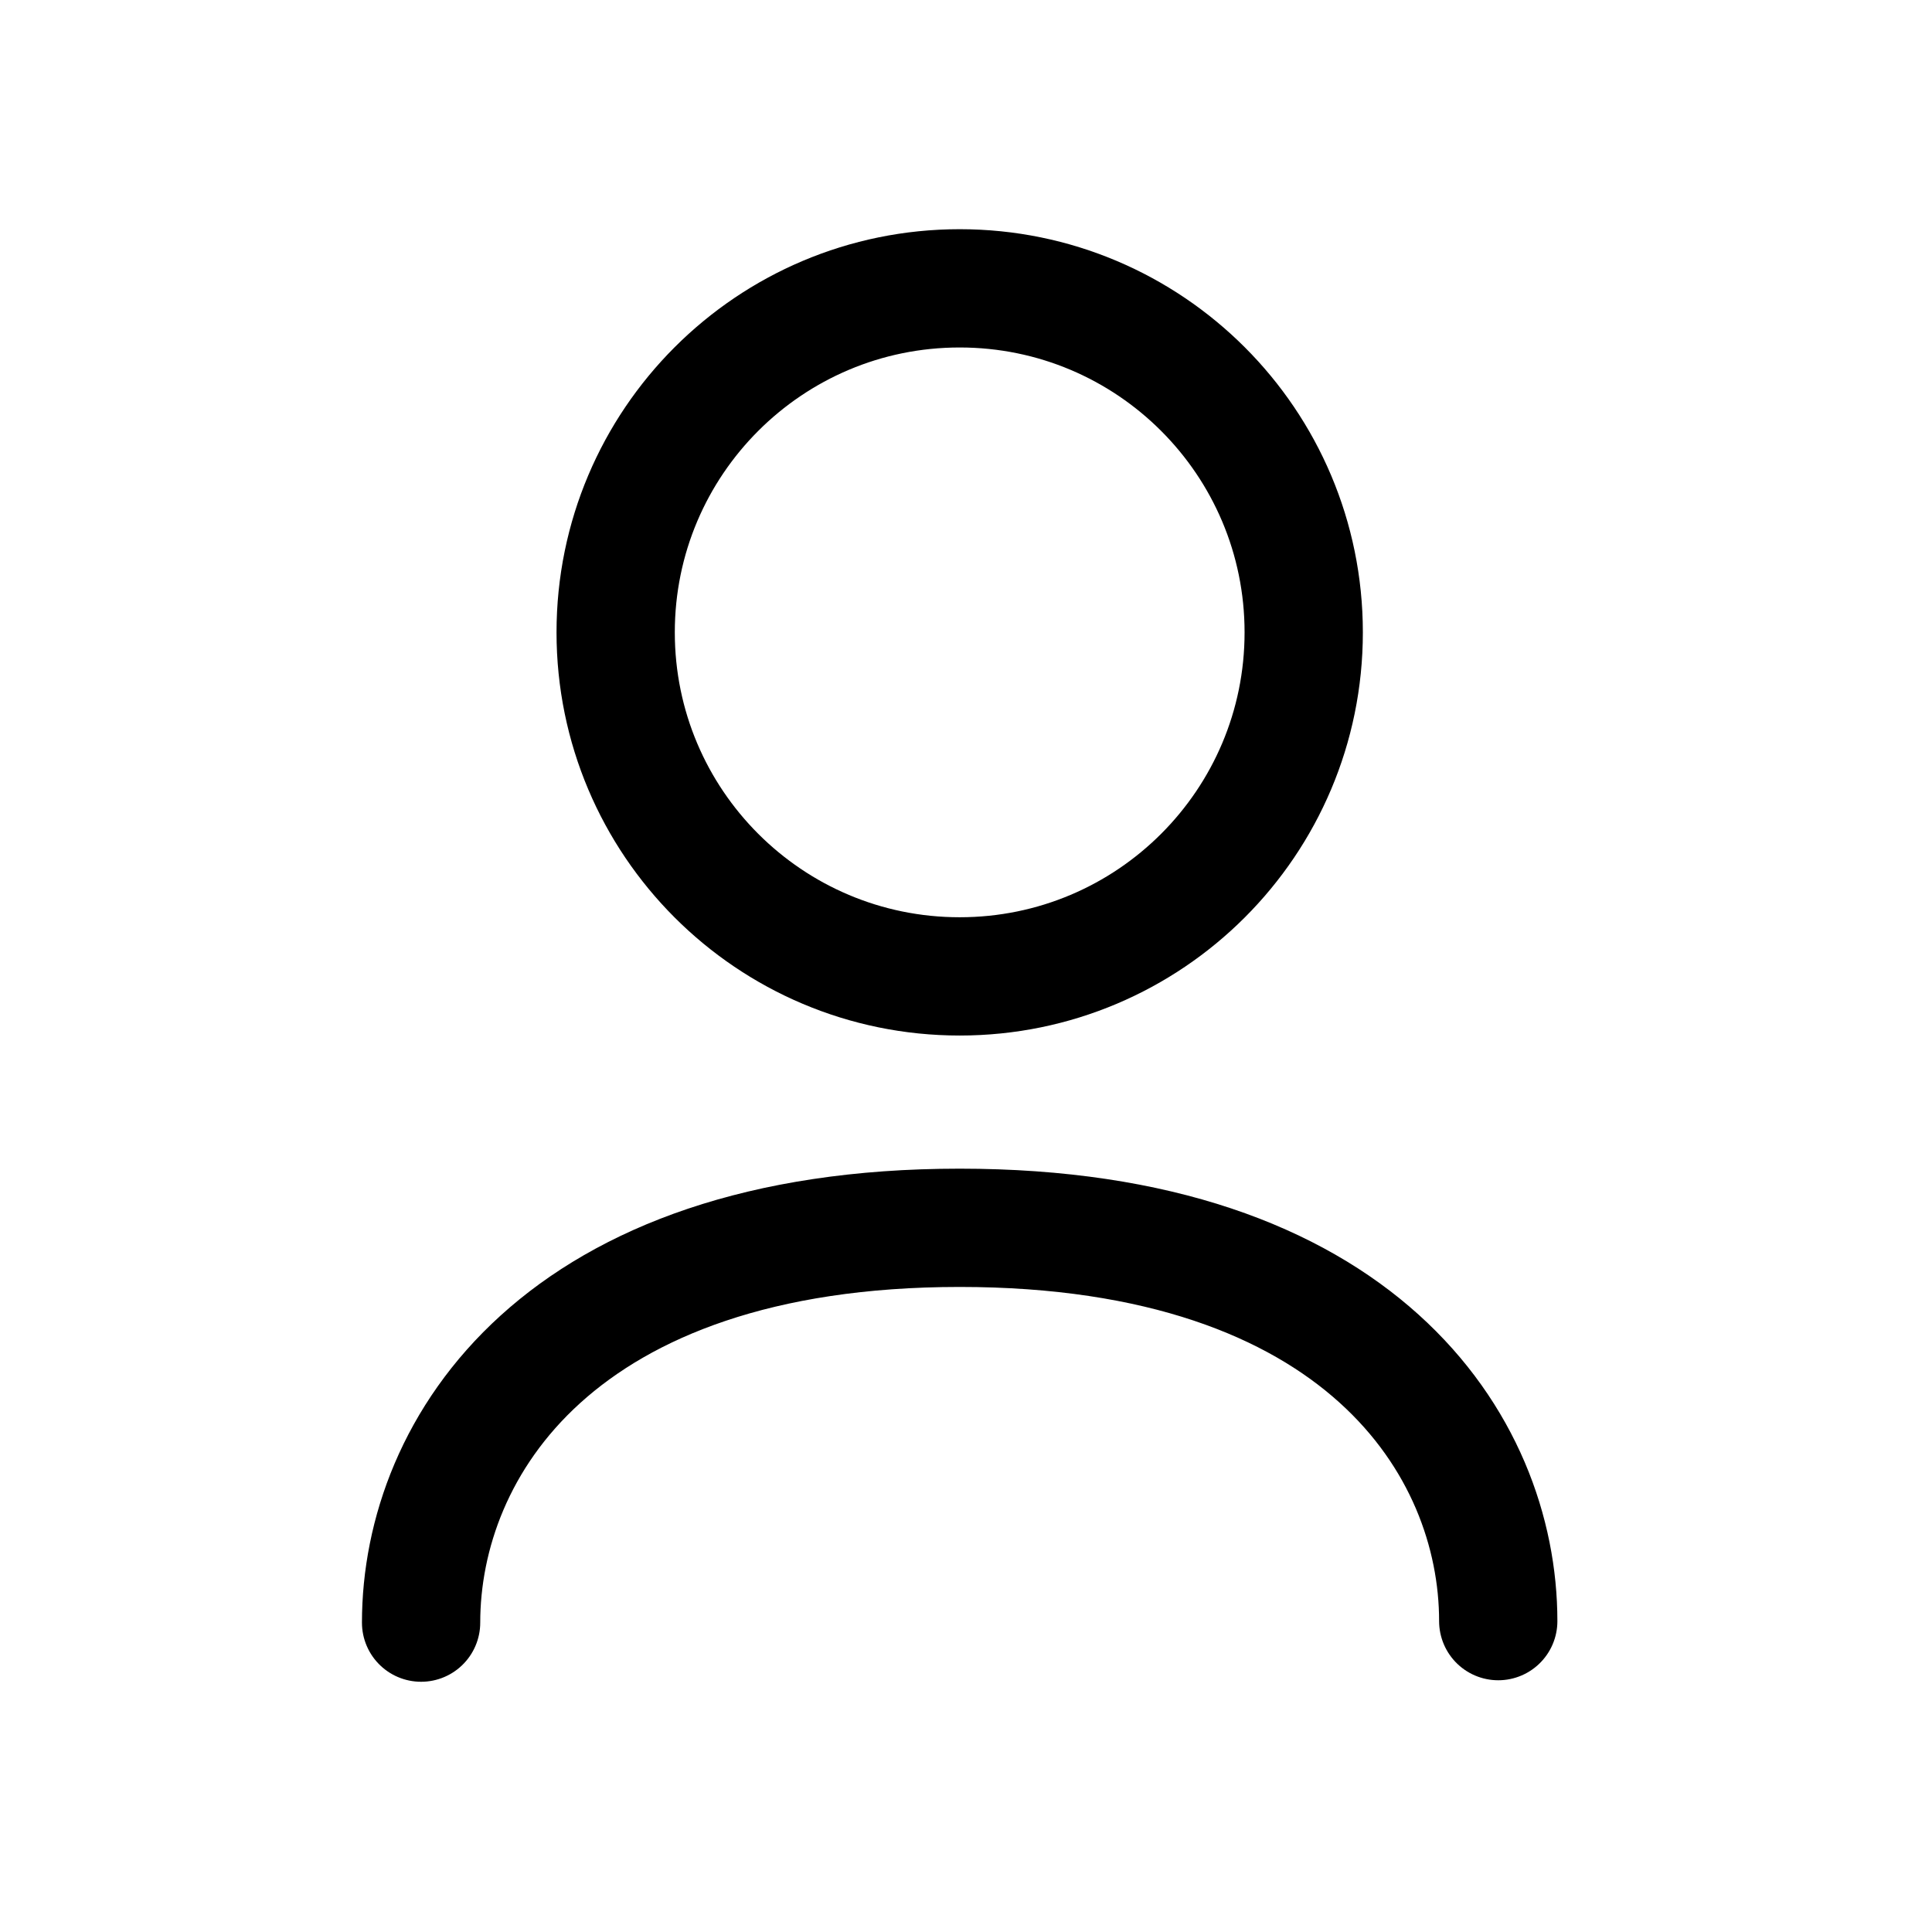
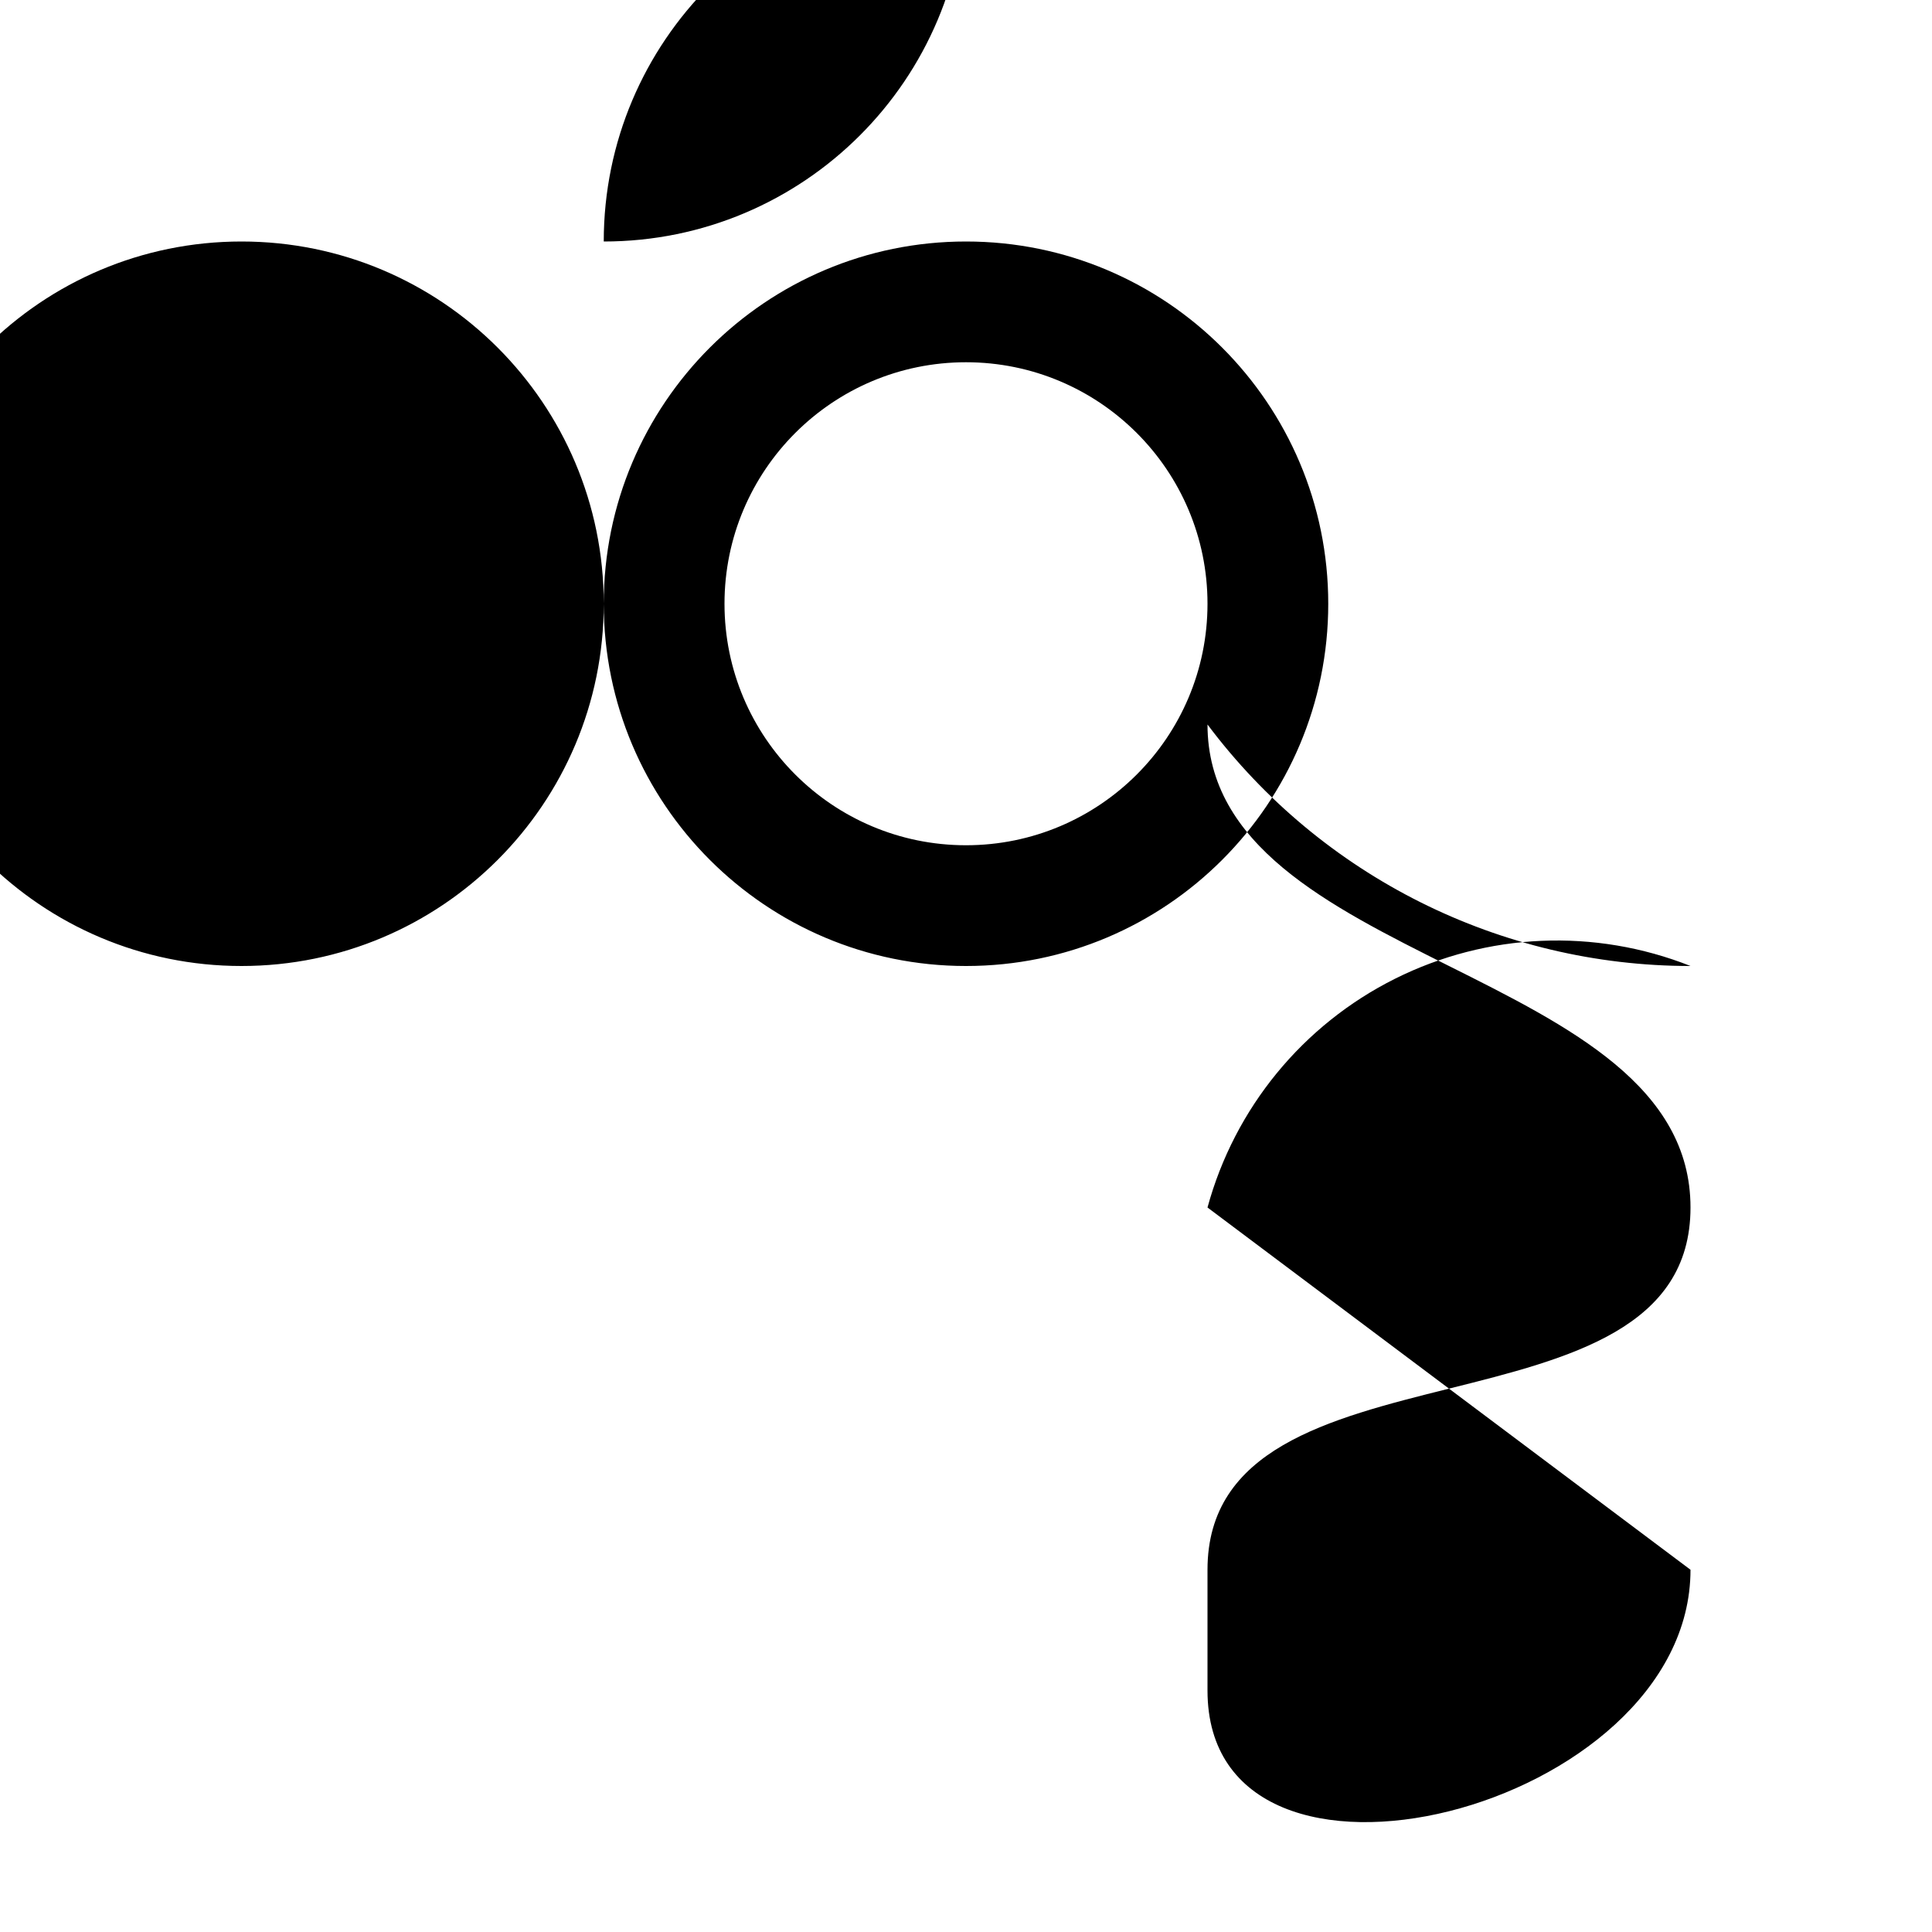
- <svg xmlns="http://www.w3.org/2000/svg" width="45" height="45" viewBox="0 0 45 45" fill="none">
-   <path d="M9.808 37.794C9.808 33.698 13.039 28.598 22.352 28.598C31.666 28.598 34.897 33.661 34.897 37.759" stroke="currentColor" stroke-width="2.755" stroke-linecap="round" stroke-linejoin="round" />
-   <path d="M22.353 22.742C26.779 22.742 30.366 19.155 30.366 14.729C30.366 10.303 26.779 6.716 22.353 6.716C17.927 6.716 14.34 10.303 14.34 14.729C14.34 19.155 17.927 22.742 22.353 22.742Z" stroke="currentColor" stroke-width="2.755" stroke-linecap="round" stroke-linejoin="round" />
+ <svg xmlns="http://www.w3.org/2000/svg" width="16" height="16" fill="currentColor" viewBox="0 0 16 16">
+   <path d="M8 8a3 3 0 1 0 0-6 3 3 0 0 0 0 6zm2-3a2 2 0 1 1-4 0 2 2 0 0 1 4 0zm4 8c0 2-4 3-4 1v-1c0-2 4-1 4-3s-4-2-4-4a5 5 0 0 0 4 2a3 3 0 0 0-4 2m-8-8a3 3 0 0 0 0 6 3 3 0 0 0 0-6zm3 0a3 3 0 0 0 3-3 3 3 0 0 0-3 3" />
</svg>
